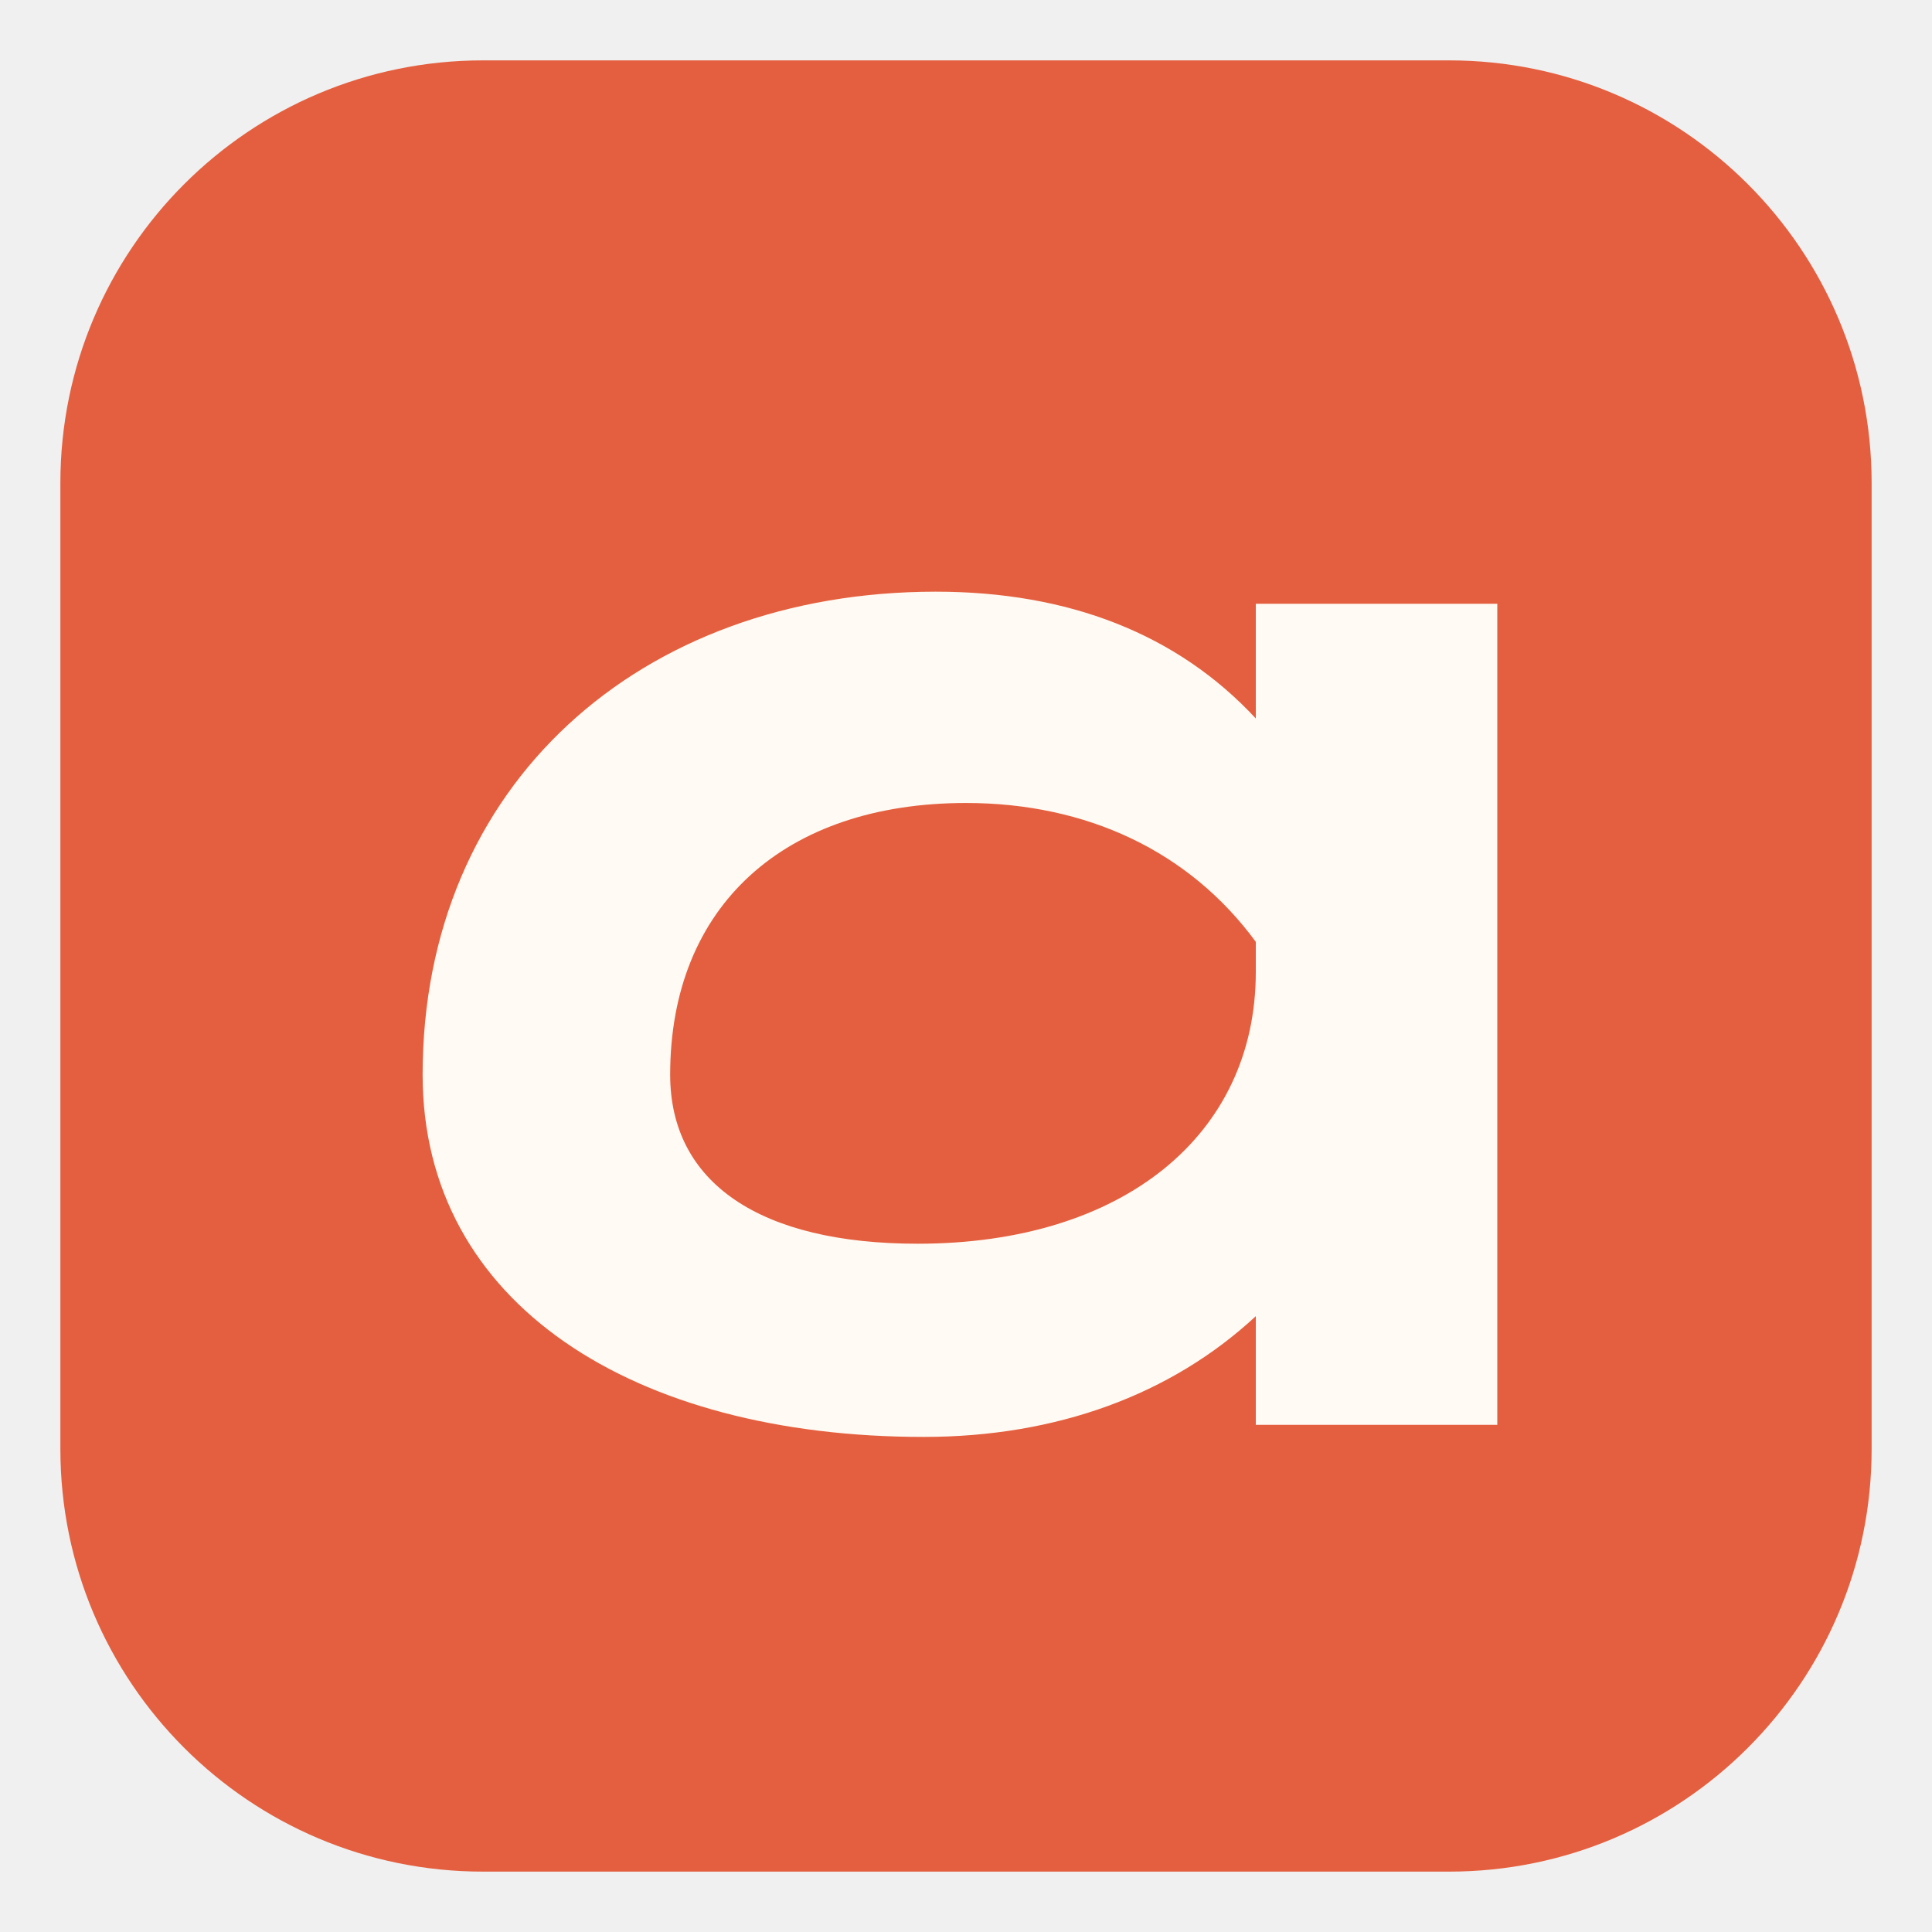
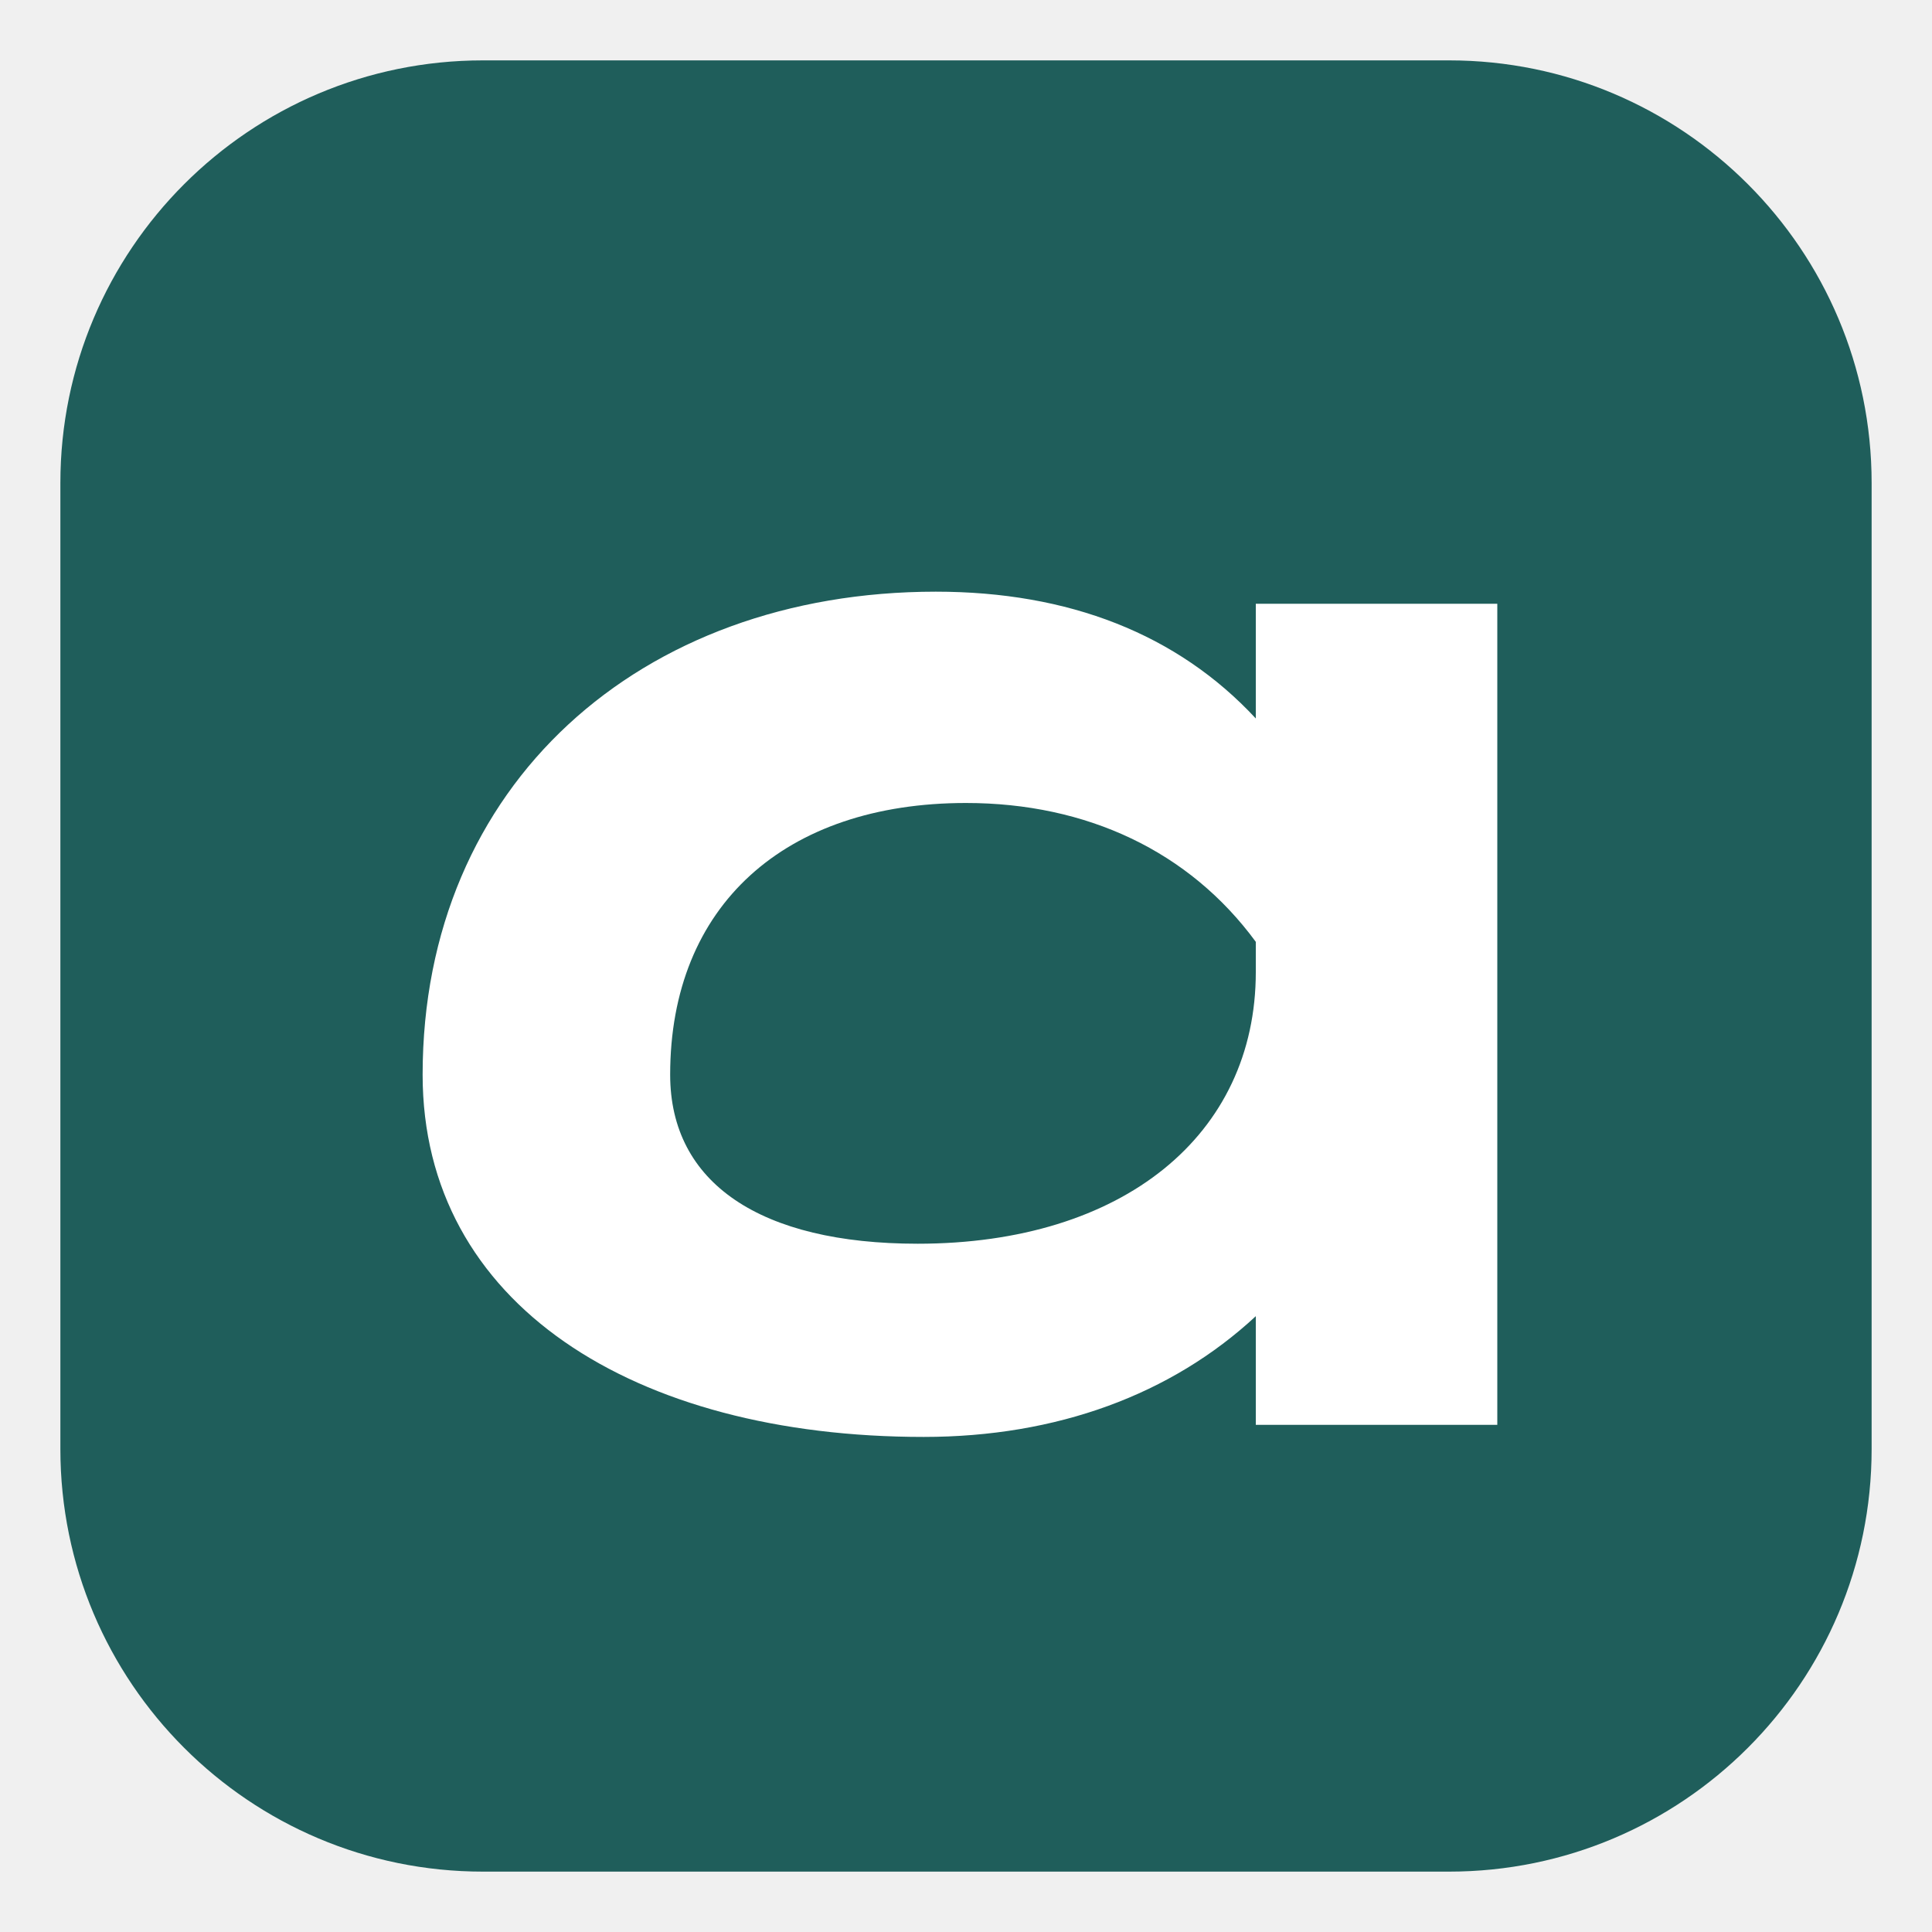
<svg xmlns="http://www.w3.org/2000/svg" viewBox="0 0 32 32" role="img" aria-labelledby="title">
-   <rect x="1" y="1" width="30" height="30" rx="7" fill="#e45f3f" />
-   <path fill="#fffaf3" fill-rule="evenodd" d="M7 17.8c0-4.8 3.6-8 8.5-8 2.2 0 4 .7 5.3 2.1V10h4v13.6h-4v-1.8c-1.4 1.3-3.3 2-5.5 2C10.5 23.8 7 21.6 7 17.8Zm4.1 0c0 1.8 1.5 2.8 4.1 2.8 3.4 0 5.6-1.8 5.6-4.5v-.5c-1.1-1.5-2.8-2.3-4.8-2.3-3 0-4.9 1.7-4.9 4.5Z" />
+   <rect x="1" y="1" width="30" height="30" rx="7" fill="#1f5e5b" />
+   <path fill="#ffffff" fill-rule="evenodd" d="M7 17.8c0-4.8 3.6-8 8.5-8 2.2 0 4 .7 5.3 2.1V10h4v13.6h-4v-1.8c-1.4 1.3-3.3 2-5.5 2C10.5 23.8 7 21.6 7 17.8Zm4.1 0c0 1.8 1.5 2.8 4.1 2.8 3.4 0 5.6-1.8 5.6-4.5v-.5c-1.1-1.5-2.8-2.3-4.8-2.3-3 0-4.9 1.7-4.9 4.5Z" />
</svg>
